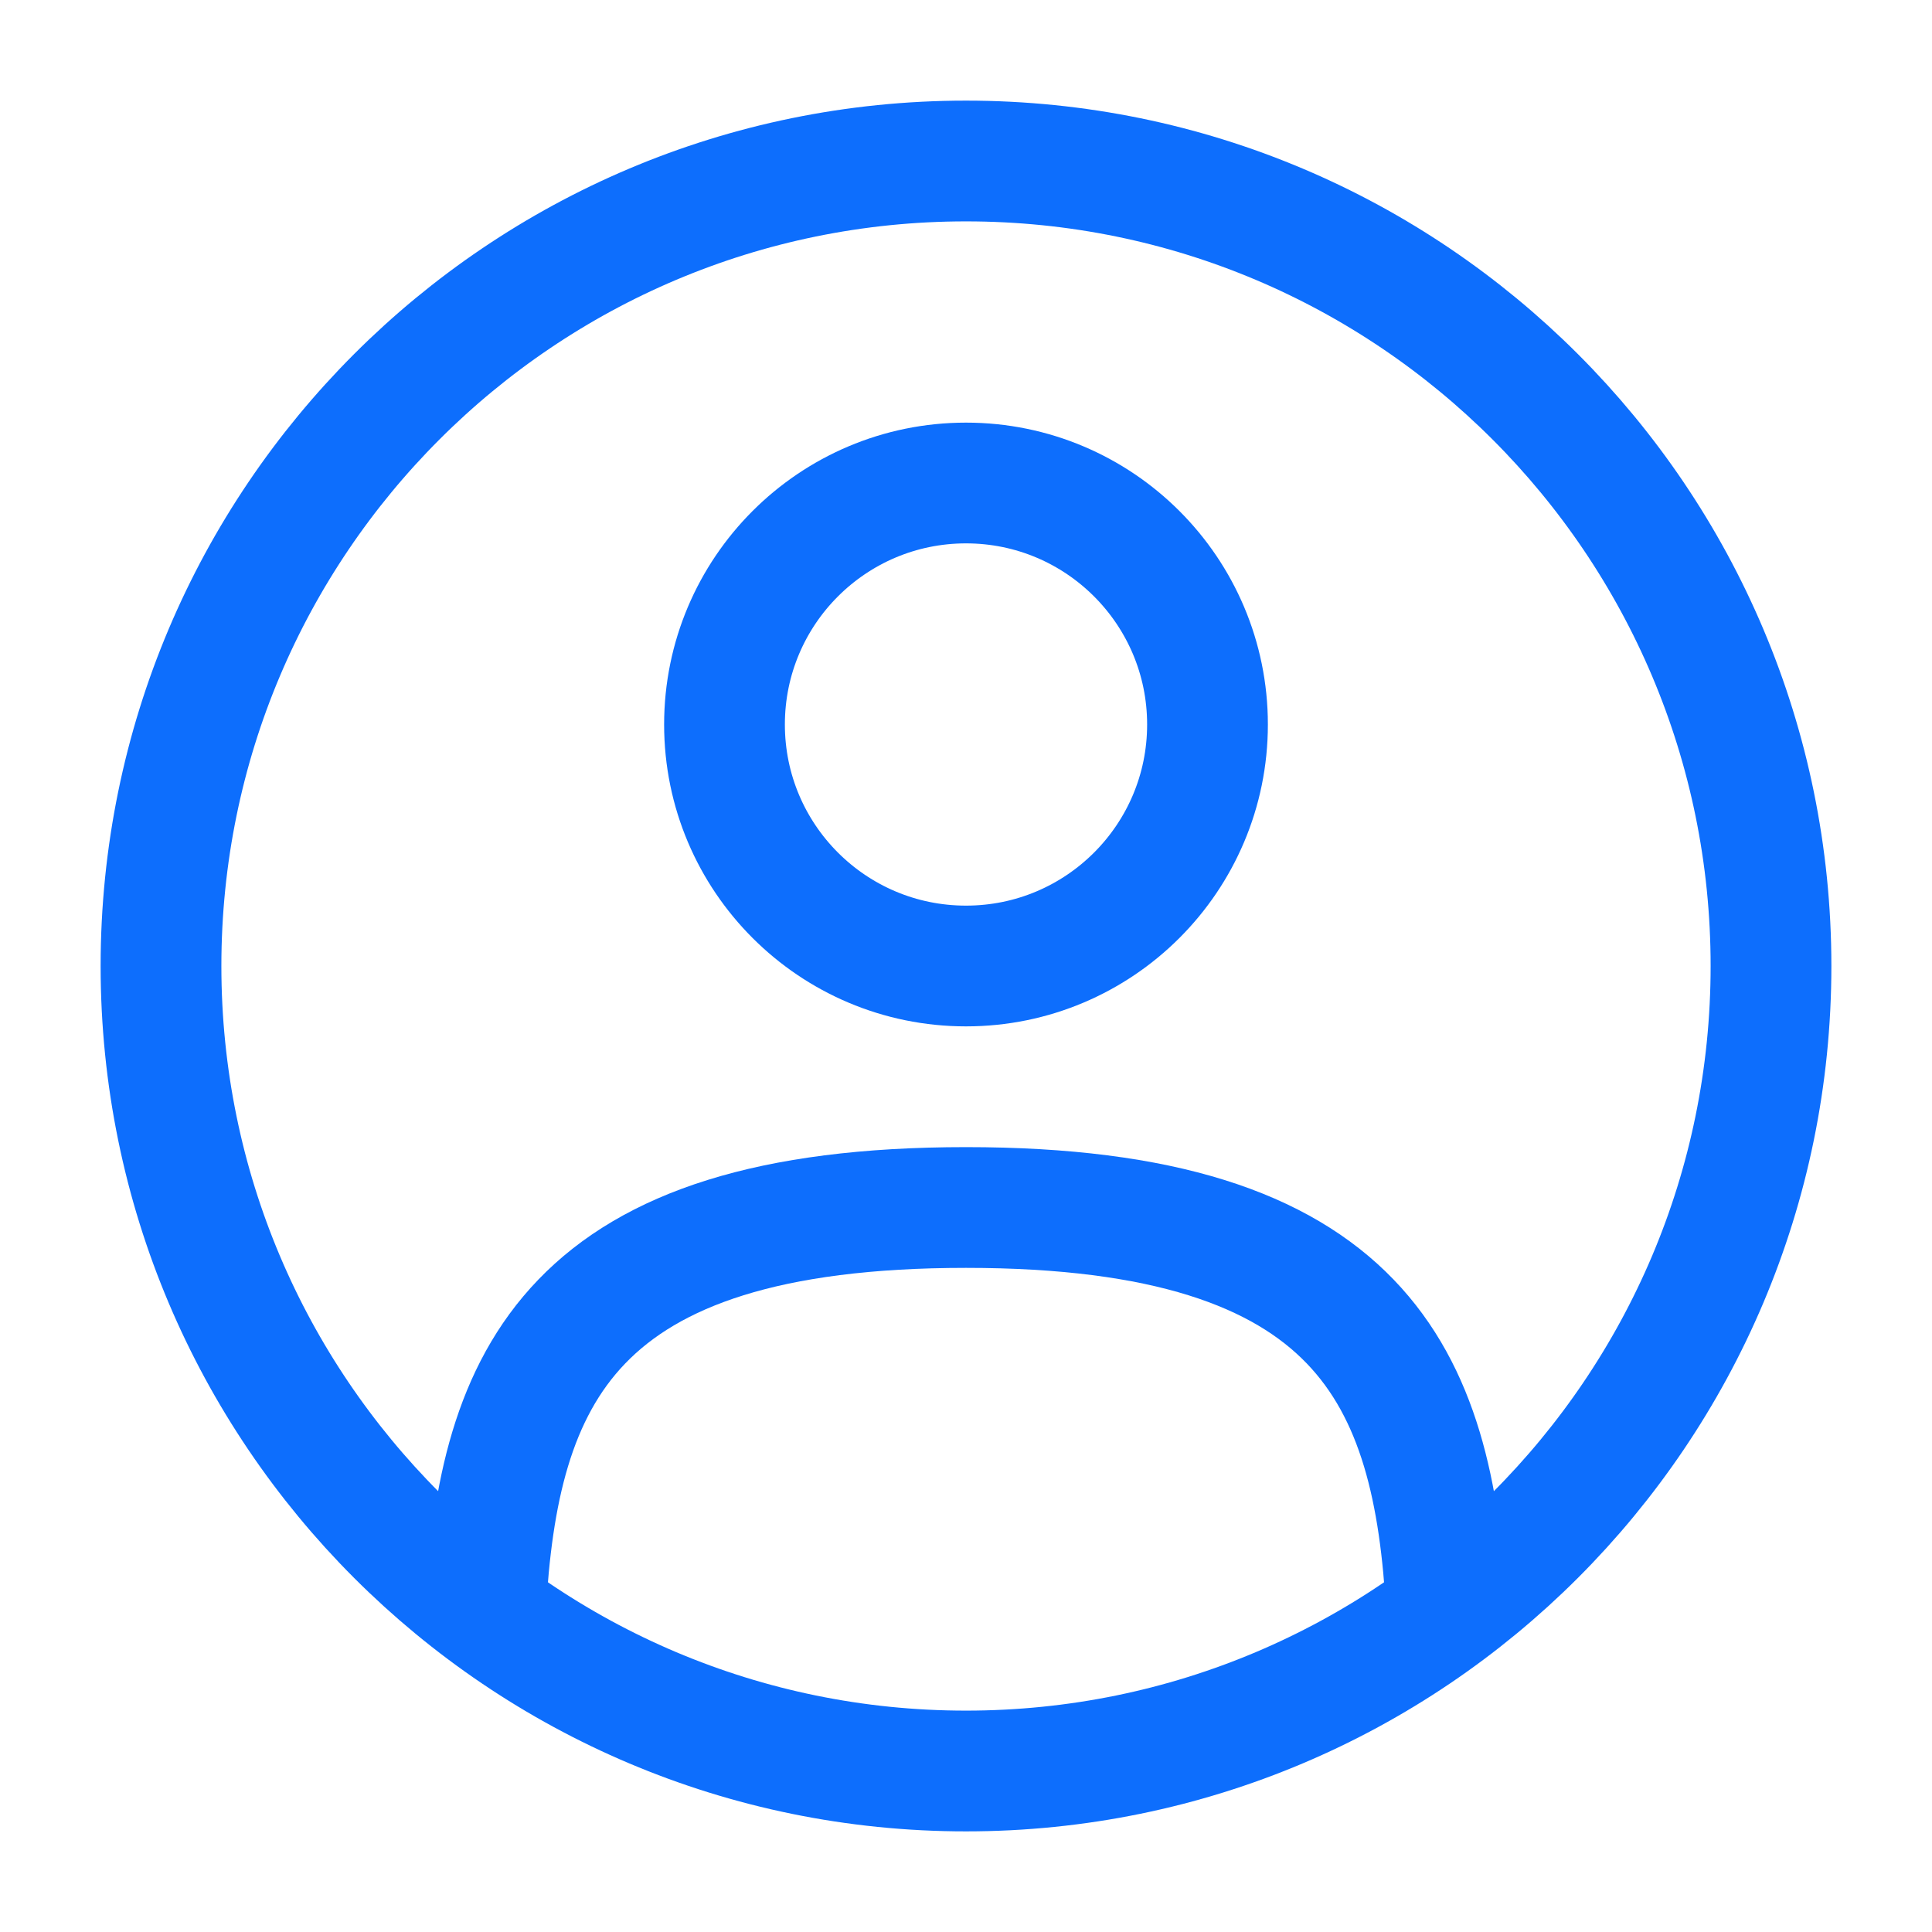
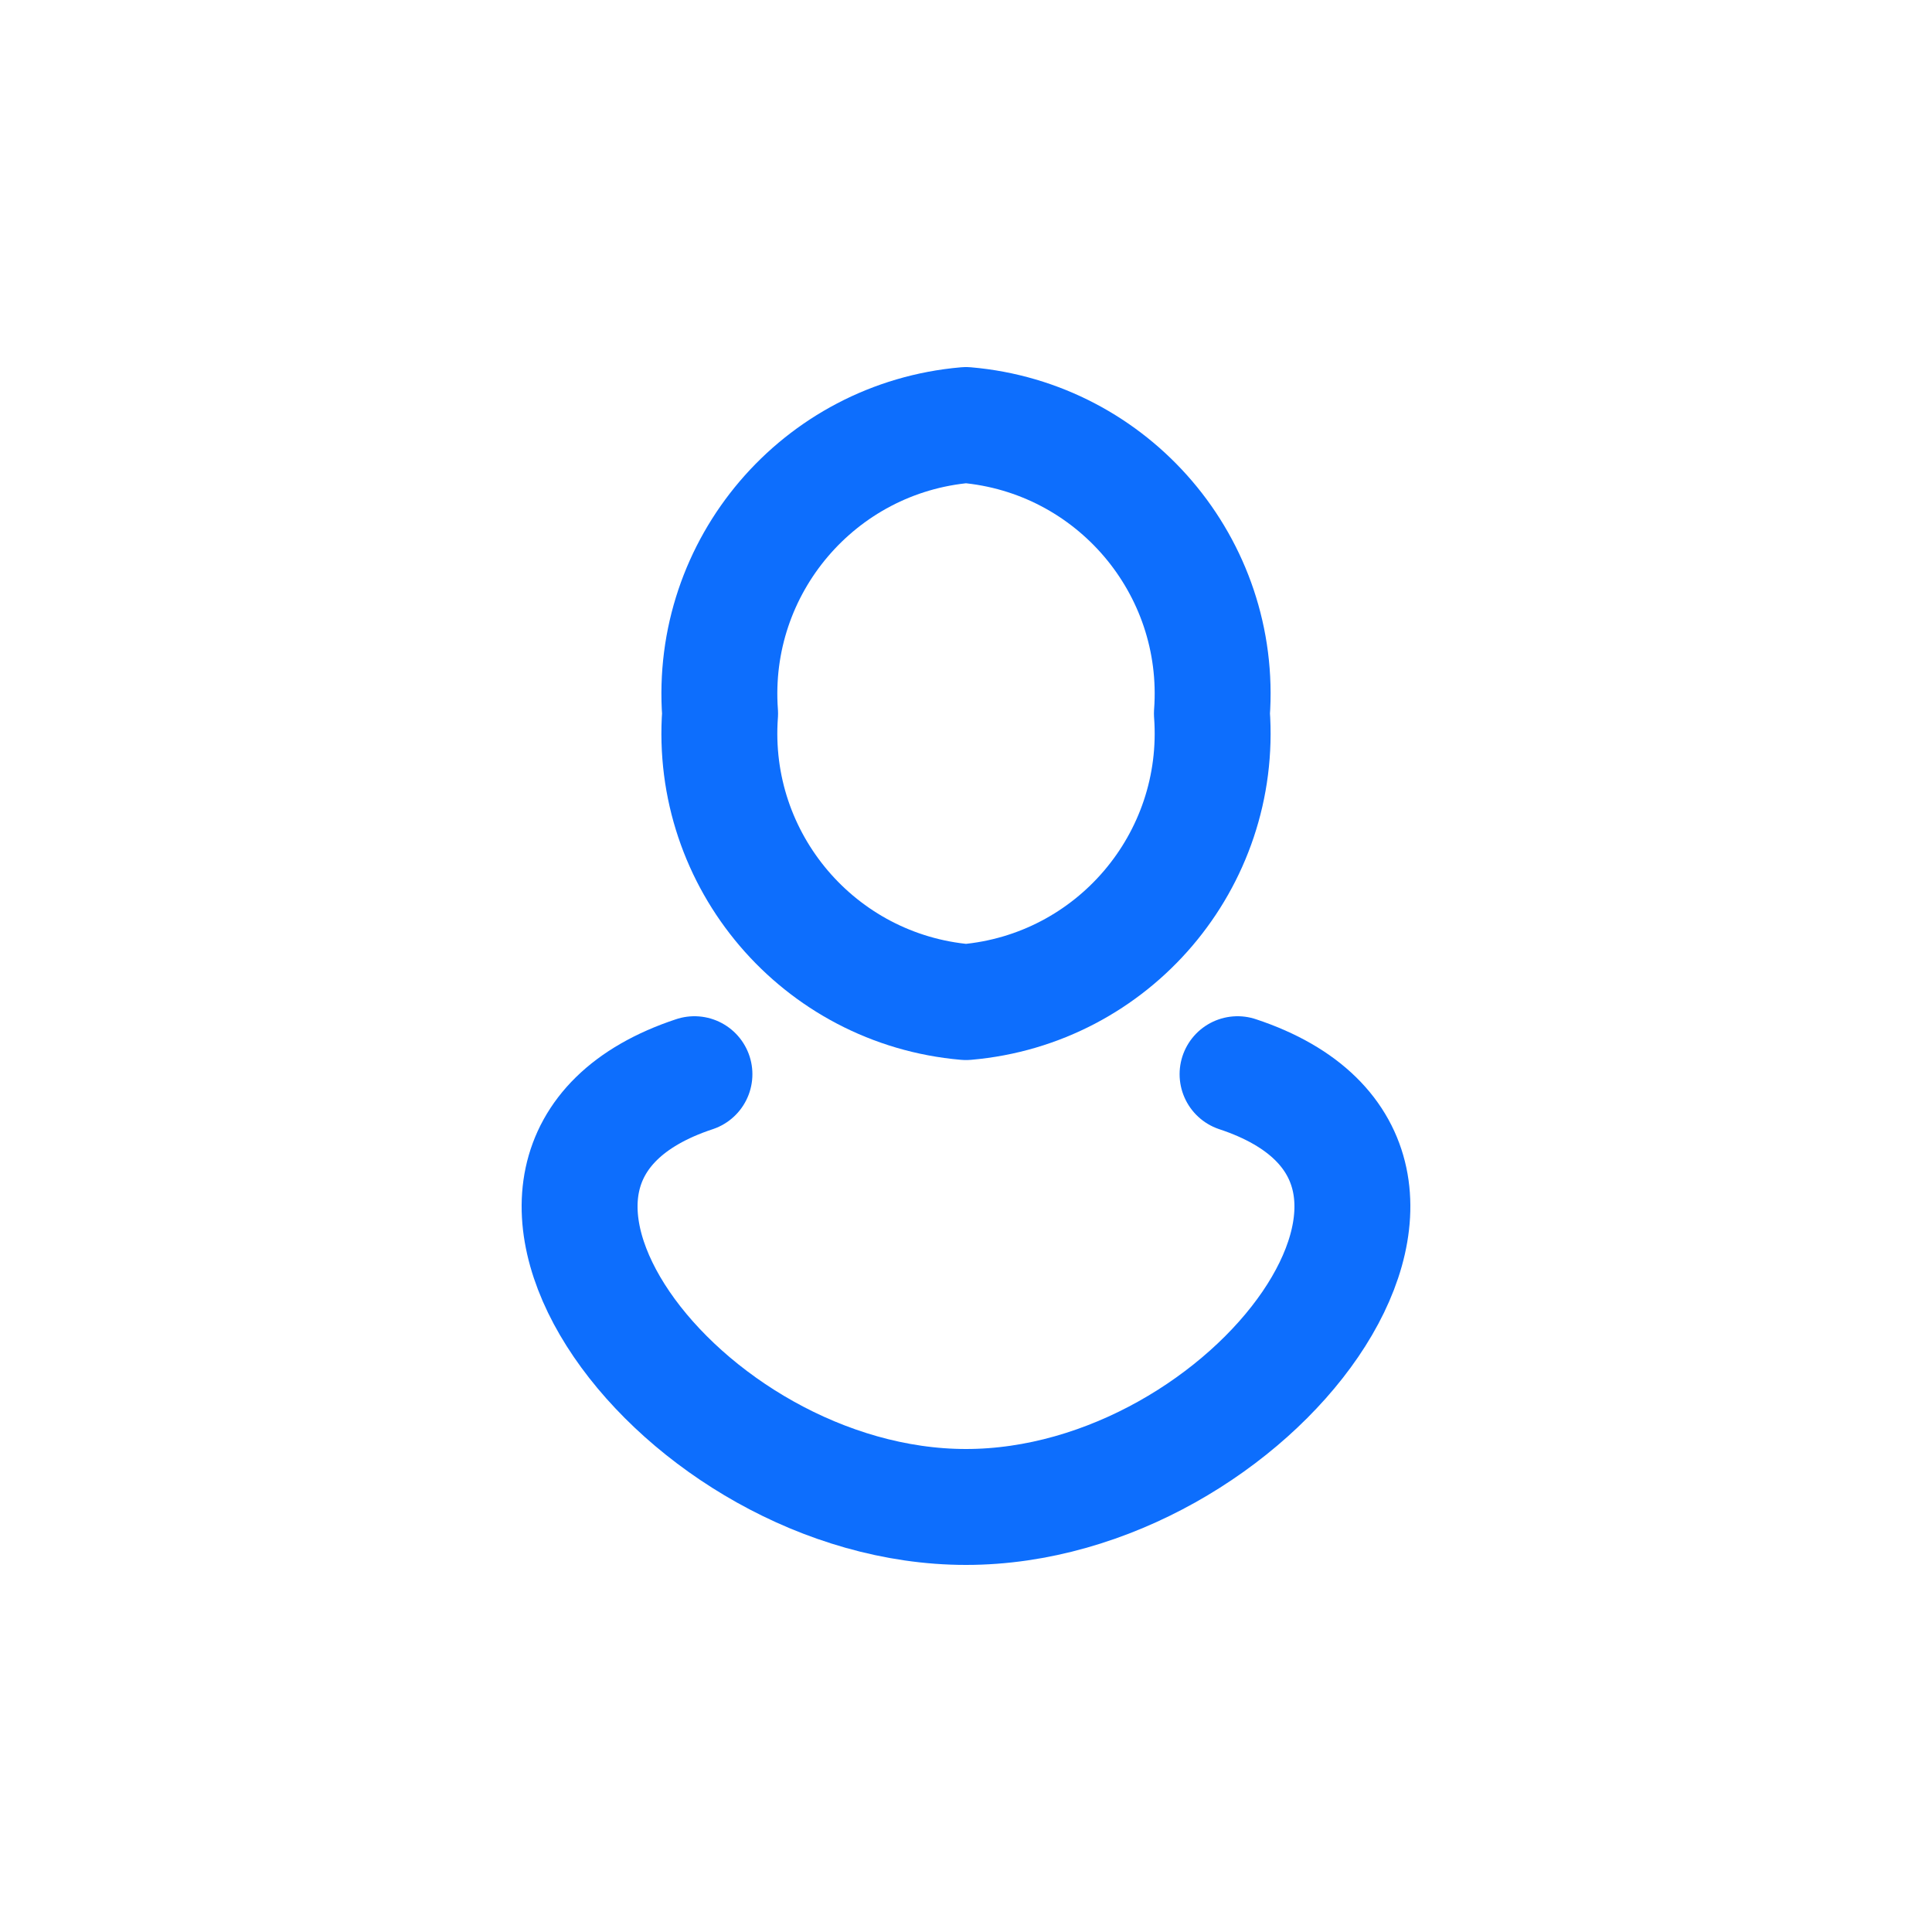
- <svg xmlns="http://www.w3.org/2000/svg" width="800px" height="800px" viewBox="0 0 24 24" fill="none">
+ <svg xmlns="http://www.w3.org/2000/svg" width="800px" height="800px" viewBox="0 -0.5 25 25" fill="none">
  <g id="SVGRepo_bgCarrier" stroke-width="0" />
  <g id="SVGRepo_tracerCarrier" stroke-linecap="round" stroke-linejoin="round" />
  <g id="SVGRepo_iconCarrier">
-     <circle cx="12" cy="9" r="3" stroke="#0D6EFD" stroke-width="1.5" />
-     <circle cx="12" cy="12" r="10" stroke="#0D6EFD" stroke-width="1.5" />
-     <path d="M17.969 20C17.81 17.108 16.925 15 12 15C7.075 15 6.19 17.108 6.031 20" stroke="#0D6EFD" stroke-width="1.5" stroke-linecap="round" />
+     <path fill-rule="evenodd" clip-rule="evenodd" d="M15.682 8.733C15.822 10.639 14.404 12.303 12.5 12.467C10.596 12.303 9.178 10.639 9.318 8.733C9.179 6.828 10.597 5.164 12.5 5C14.403 5.164 15.822 6.828 15.682 8.733V8.733Z" stroke="#0D6EFD" stroke-width="1.5" stroke-linecap="round" stroke-linejoin="round" />
+     <path d="M8.986 13.4C5.475 14.562 8.814 19 12.5 19C16.186 19 19.525 14.562 16.014 13.4" stroke="#0D6EFD" stroke-width="1.5" stroke-linecap="round" stroke-linejoin="round" />
  </g>
</svg>
